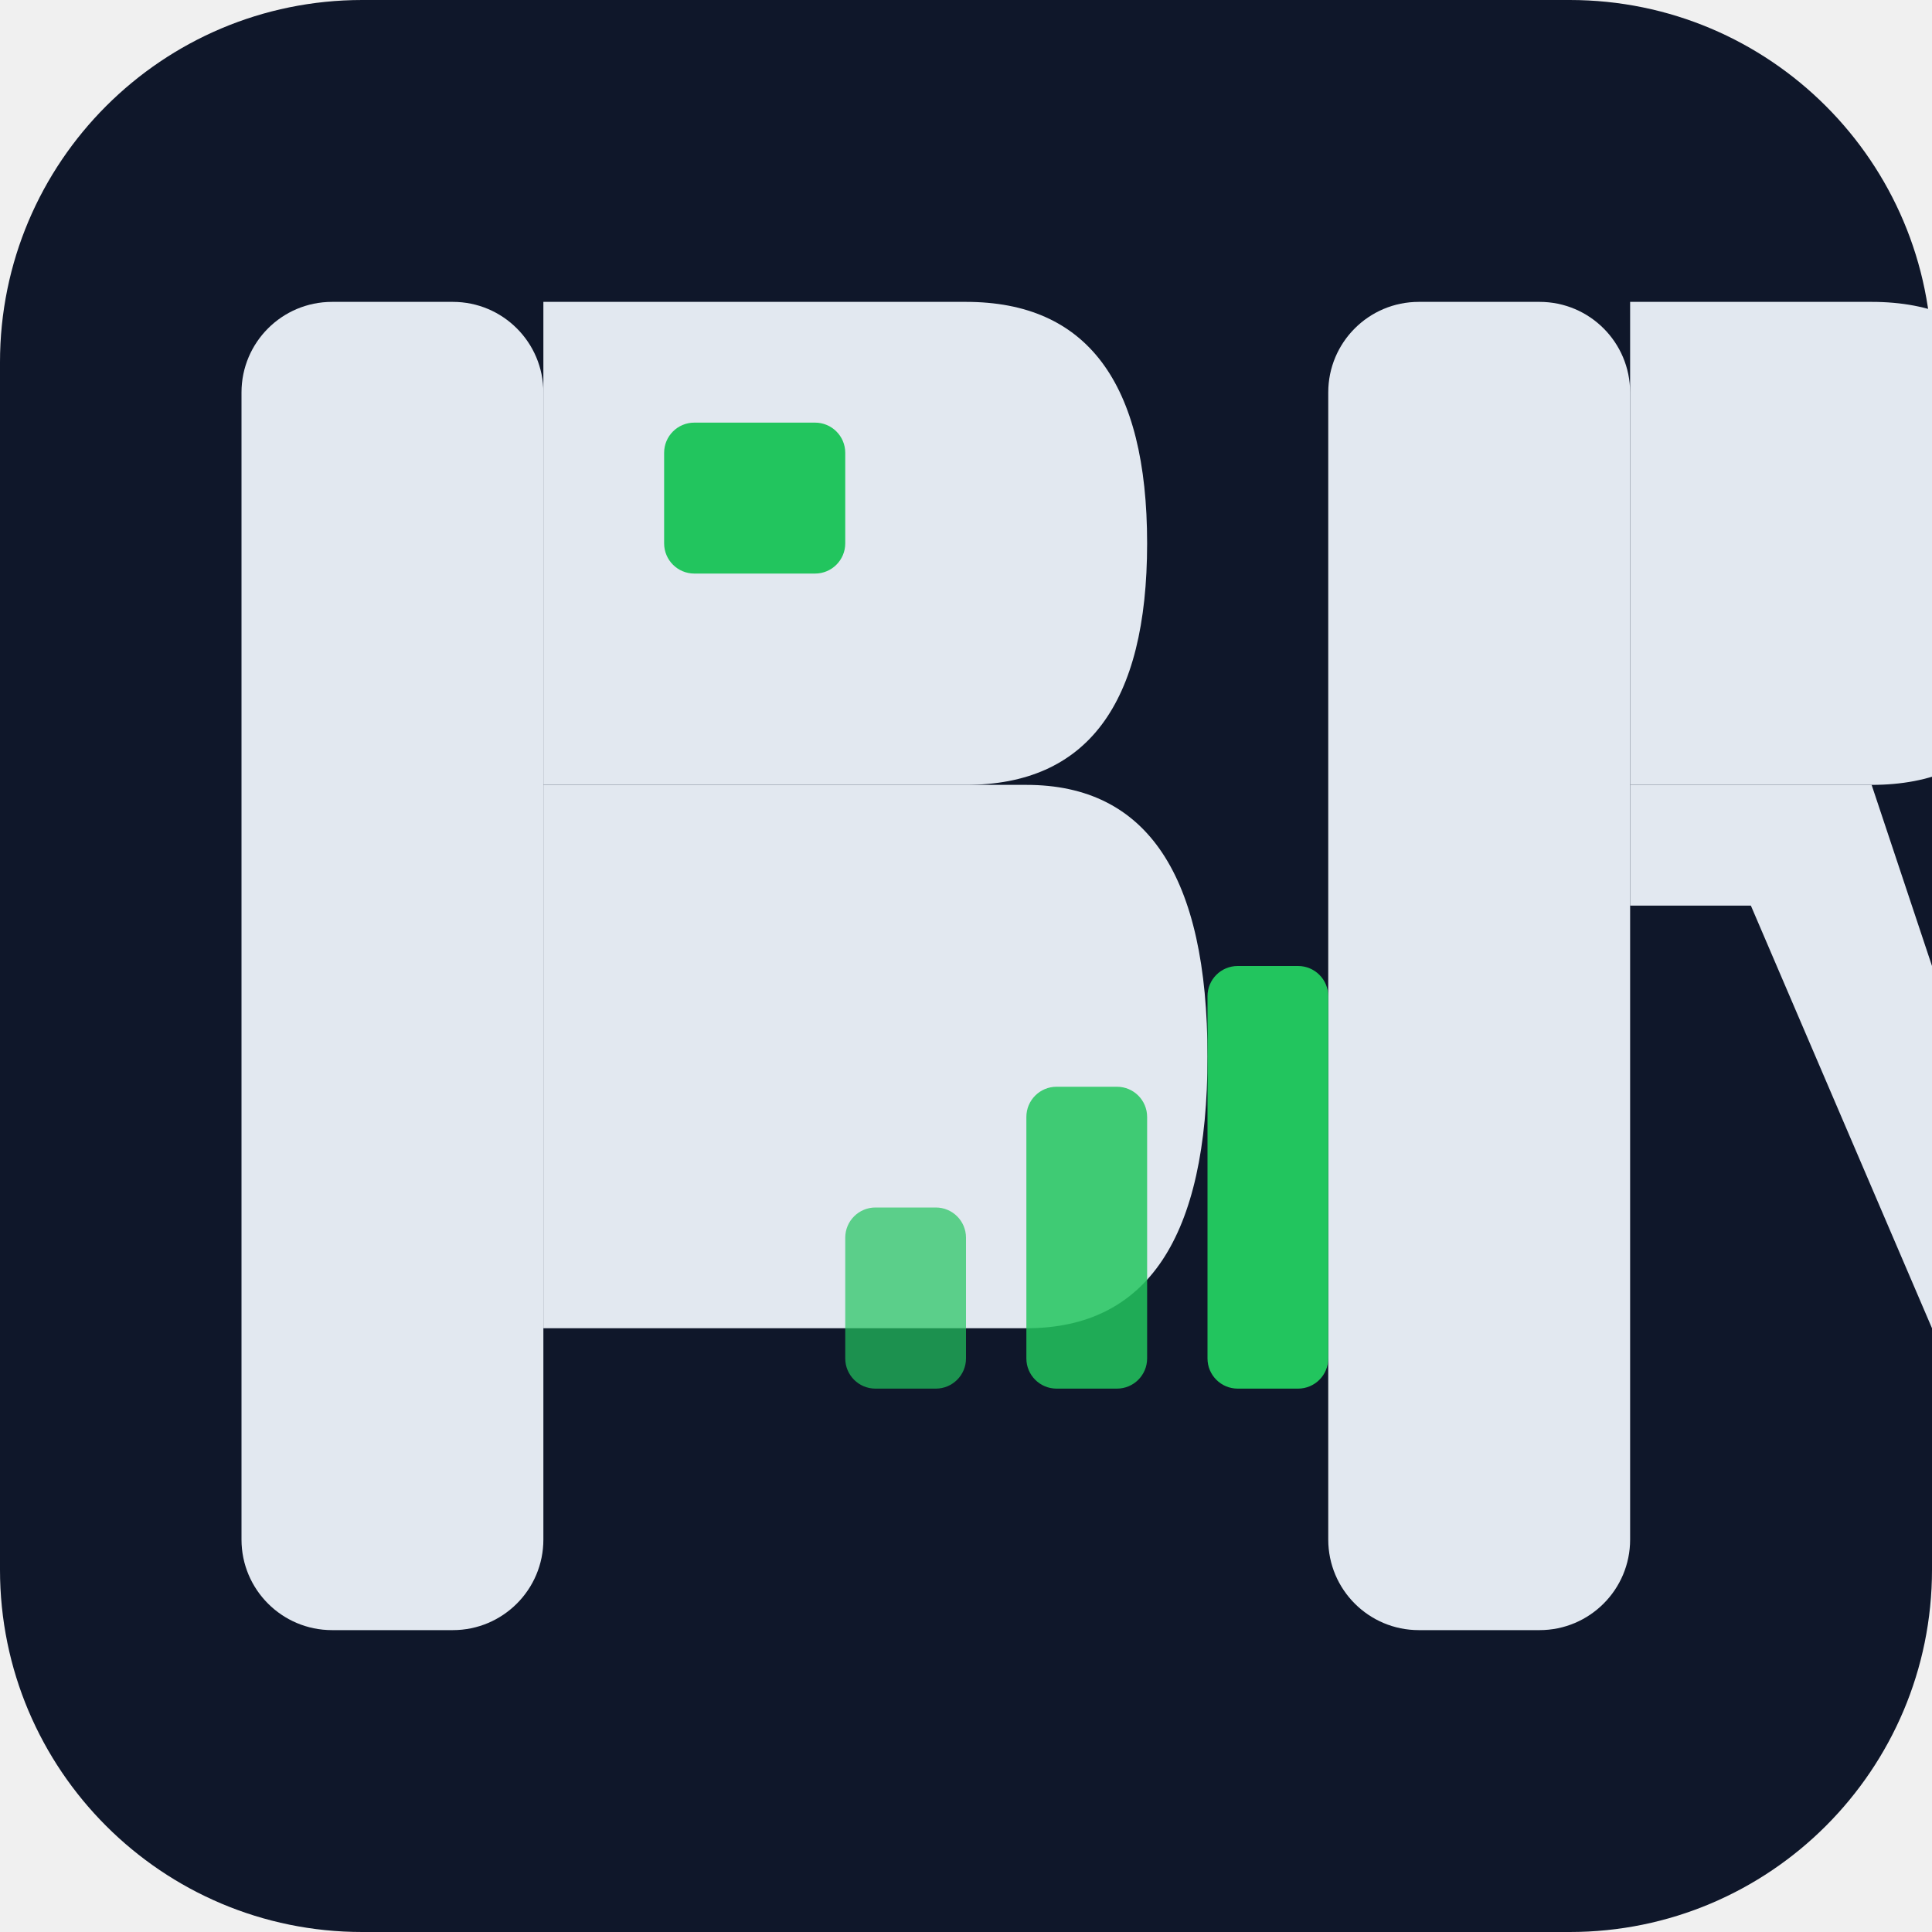
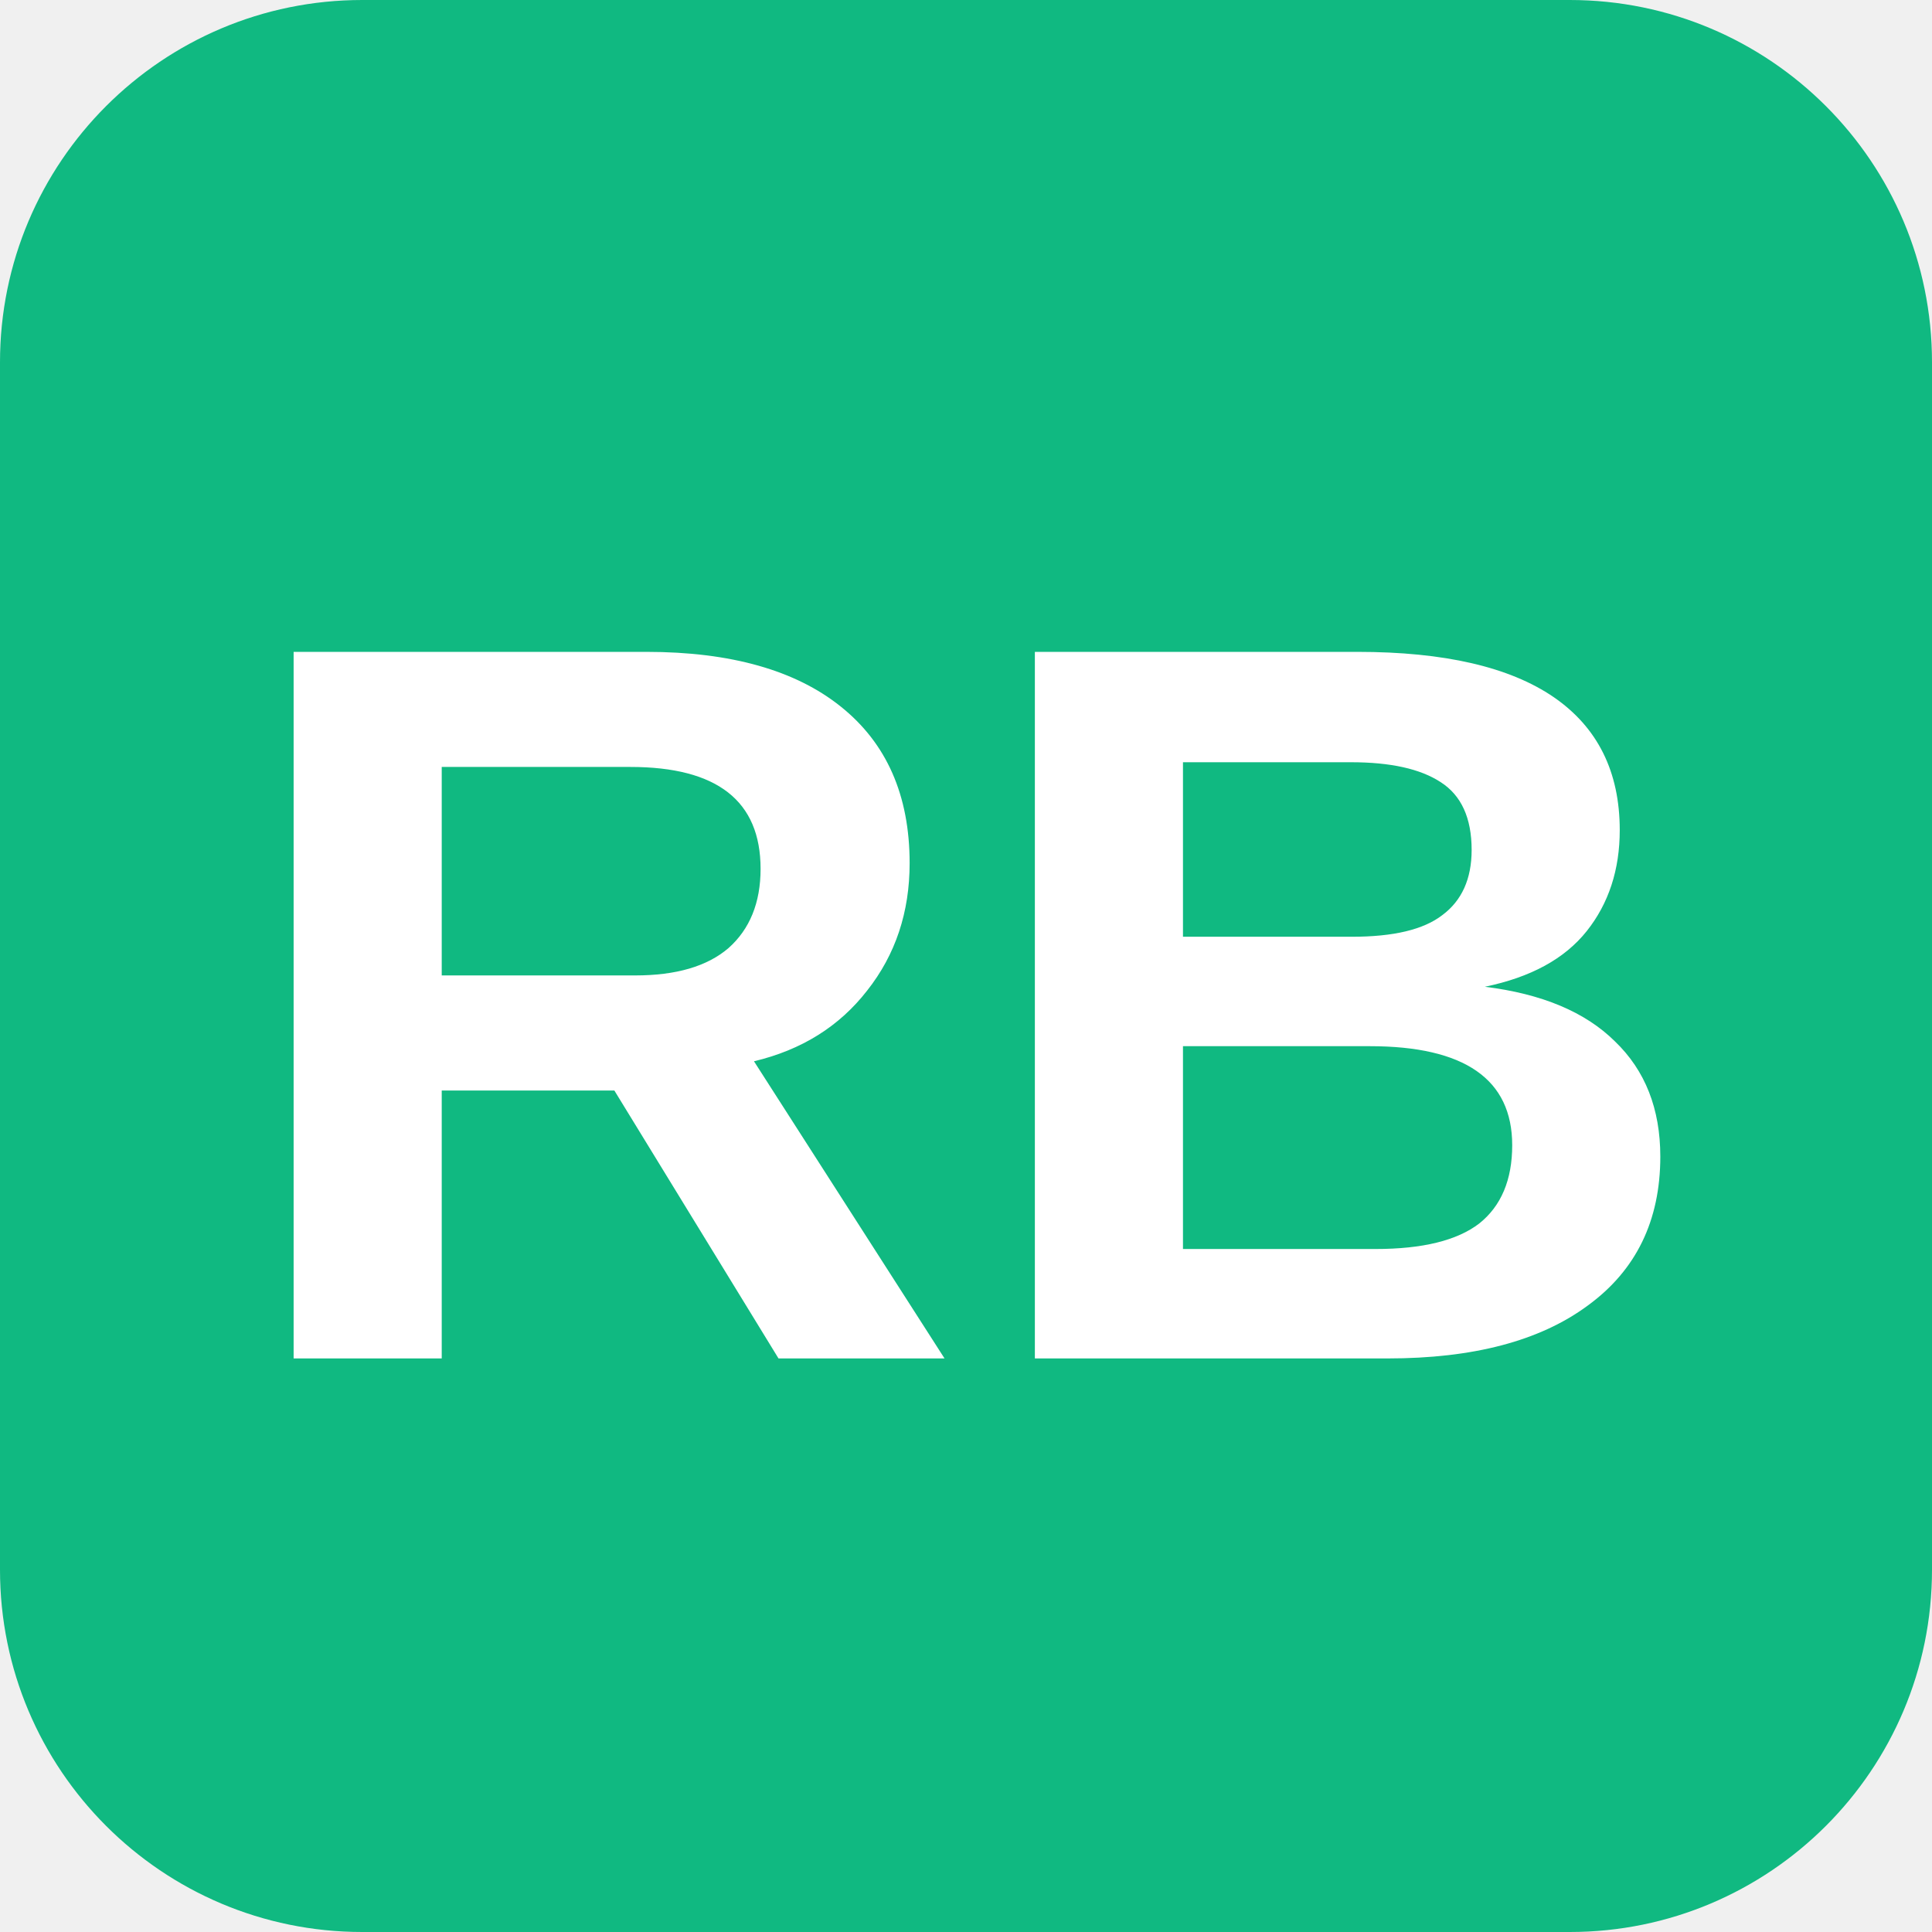
- <svg xmlns="http://www.w3.org/2000/svg" viewBox="0 0 32 32" width="32" height="32">
-   <rect width="32" height="32" rx="6" fill="#0f172a" />
-   <rect x="4" y="5" width="5" height="22" rx="1.5" fill="#e2e8f0" />
-   <path d="M9,5 L16,5 Q19,5 19,9 Q19,13 16,13 L9,13 Z" fill="#e2e8f0" />
-   <path d="M9,13 L17,13 Q20,13 20,17.5 Q20,22 17,22 L9,22 Z" fill="#e2e8f0" />
-   <rect x="11" y="7" width="3" height="2.5" rx=".5" fill="#22c55e" />
-   <rect x="22" y="5" width="5" height="22" rx="1.5" fill="#e2e8f0" />
-   <path d="M27,5 L31,5 Q34,5 34,9 Q34,13 31,13 L27,13 Z" fill="#e2e8f0" />
-   <path d="M31,13 L34,22 L32,22 L29,15 L27,15 L27,13 Z" fill="#e2e8f0" />
-   <rect x="14" y="20" width="2" height="3" rx=".5" fill="#22c55e" opacity=".7" />
-   <rect x="17" y="18" width="2" height="5" rx=".5" fill="#22c55e" opacity=".85" />
-   <rect x="20" y="16" width="2" height="7" rx=".5" fill="#22c55e" />
+ <svg xmlns="http://www.w3.org/2000/svg" viewBox="0 0 32 32">
+   <rect width="32" height="32" rx="6" fill="#10b981" />
+   <text x="16" y="22.5" text-anchor="middle" font-family="Arial,Helvetica,sans-serif" font-weight="800" font-size="17" fill="#fff">RB</text>
</svg>
